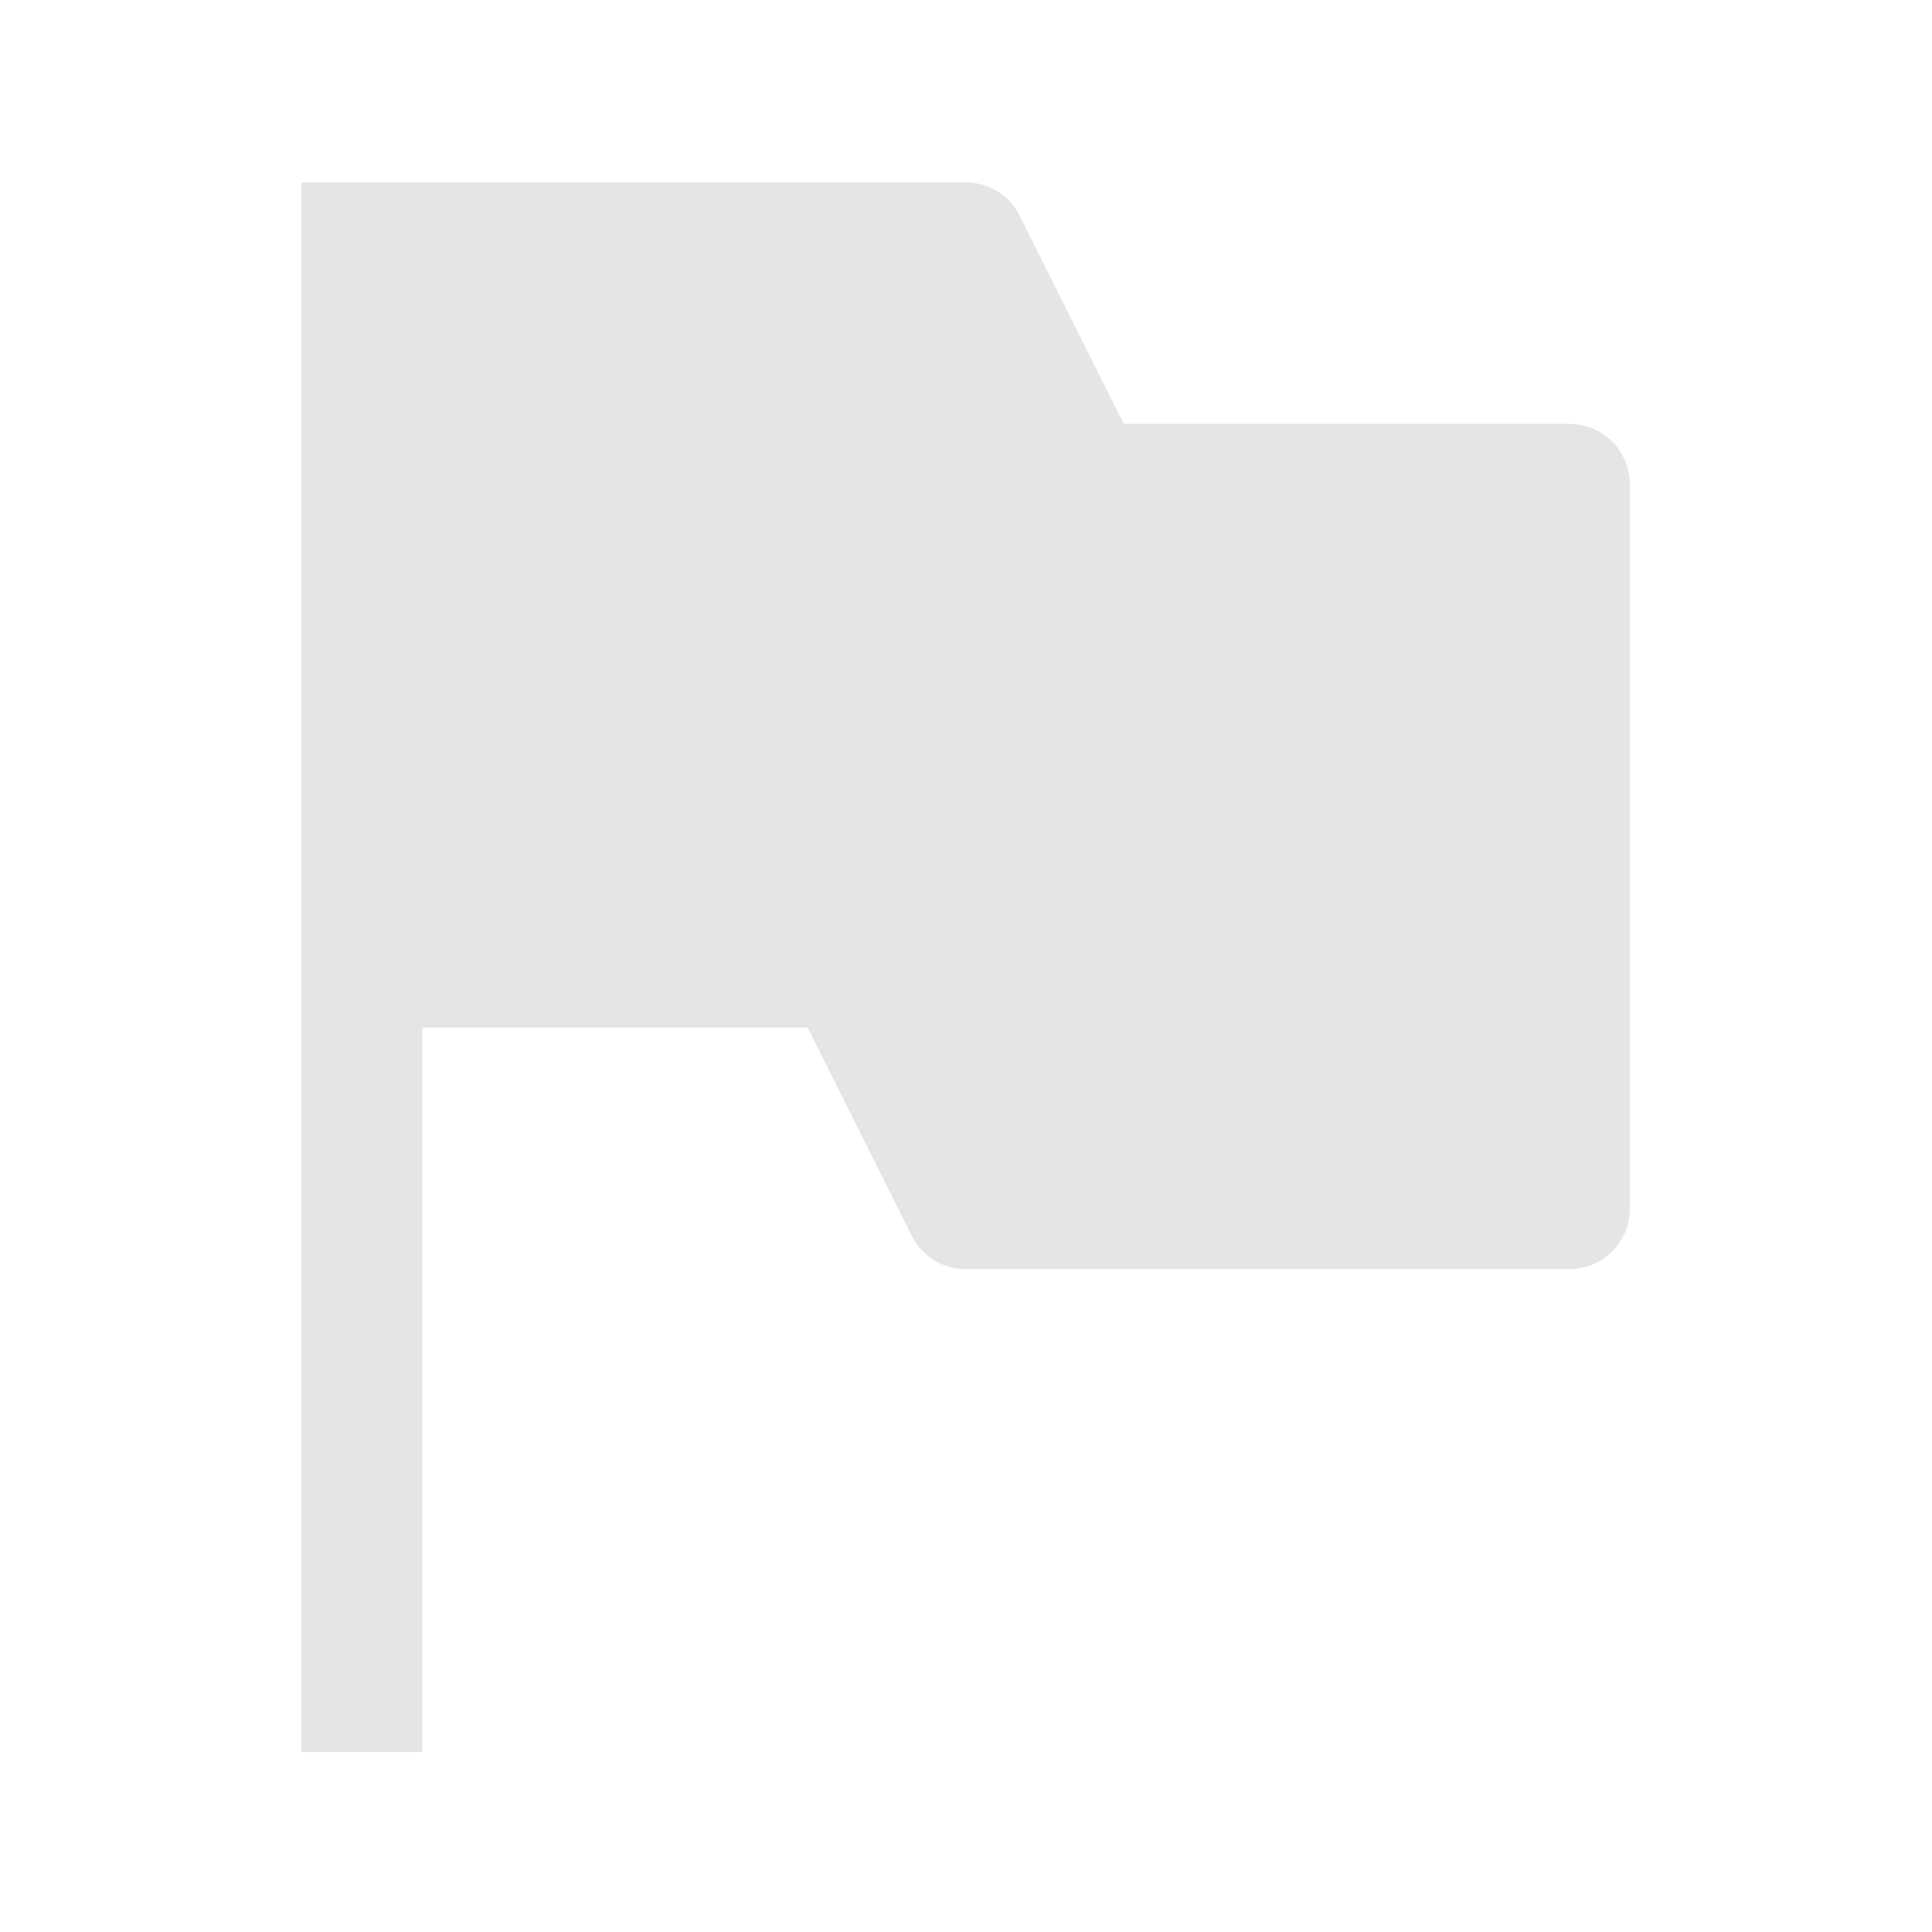
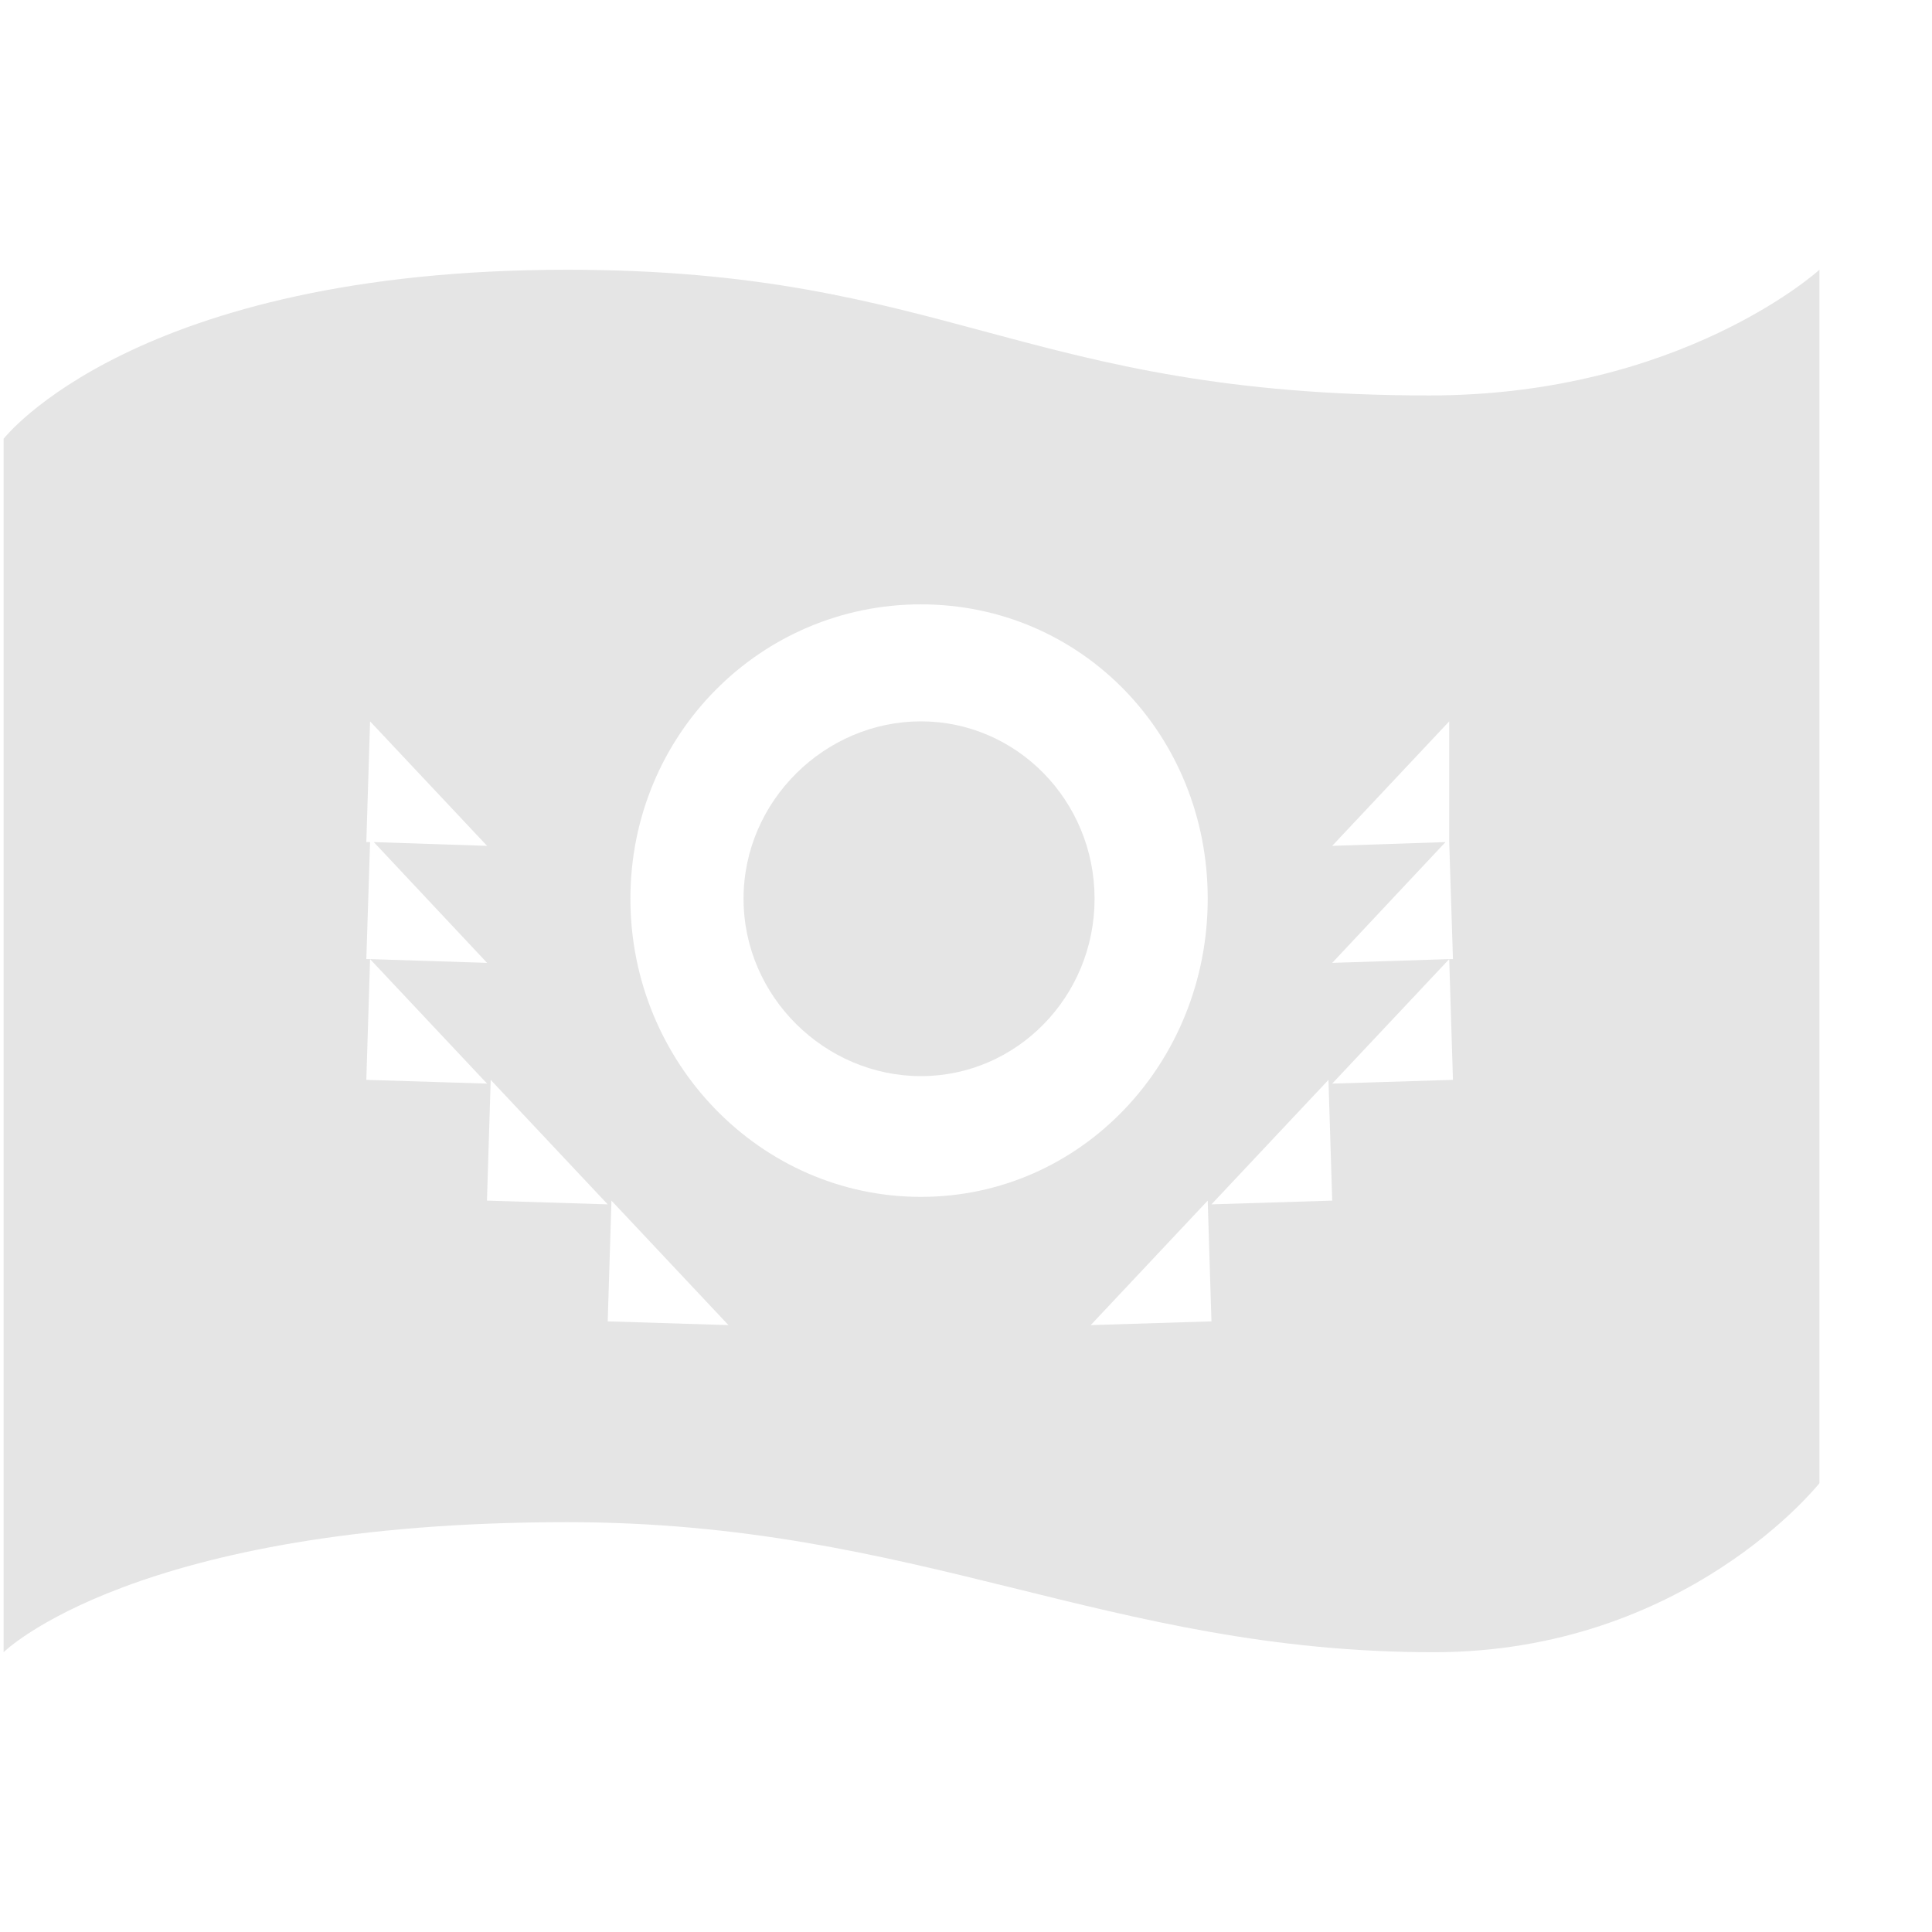
<svg xmlns="http://www.w3.org/2000/svg" xmlns:ns1="http://www.openswatchbook.org/uri/2009/osb" width="32" viewBox="0 0 32 32" version="1.1" id="svg7384" height="32">
  <defs id="defs7386">
    <linearGradient ns1:paint="solid" id="linearGradient19282" gradientTransform="matrix(-2.736579,0.2820293,-0.1890831,-0.9998832,239.5401,-879.4556)">
      <stop style="stop-color:#666666;stop-opacity:1;" offset="0" id="stop19284" />
    </linearGradient>
  </defs>
  <g transform="translate(-141.0002,-791)" style="display:inline" id="layer9" />
  <g transform="translate(-141.0002,-791)" style="display:inline" id="layer10" />
  <g transform="translate(-141.0002,-791)" id="layer11" />
  <g transform="translate(-141.0002,-791)" style="display:inline" id="layer13" />
  <g transform="translate(-141.0002,-791)" id="layer14" />
  <g transform="translate(-141.0002,-791)" style="display:inline" id="layer15" />
  <g transform="translate(-141.0002,-791)" style="display:inline" id="g71291" />
  <g transform="translate(-141.0002,-791)" style="display:inline" id="g4953" />
-   <g style="stroke-width:0.5;enable-background:new" id="g3561" transform="matrix(2,0,0,2,135.9946,-895.9793)">
-     <path id="path3535" d="m -65,450 v 12" style="fill:#e5e5e5;fill-opacity:1;fill-rule:evenodd;stroke:#e5e5e5;stroke-width:1;stroke-linecap:square;stroke-linejoin:miter;stroke-miterlimit:4;stroke-dasharray:none;stroke-opacity:1" />
-     <path id="path3537" d="m -65,456 h 4 l 1,2 h 5 v -6 h -4 l -1,-2 h -5 z" style="fill:none;fill-rule:evenodd;stroke:#e5e5e5;stroke-width:1;stroke-linecap:butt;stroke-linejoin:round;stroke-miterlimit:4;stroke-dasharray:none;stroke-opacity:1" />
-     <path style="opacity:1;vector-effect:none;fill:#e5e5e5;fill-opacity:1;fill-rule:evenodd;stroke:none;stroke-width:1;stroke-linecap:butt;stroke-linejoin:miter;stroke-miterlimit:4;stroke-dasharray:none;stroke-dashoffset:0;stroke-opacity:1" d="m -65,456 h 4 l 1,2 h 5 v -6 h -4 l -1,-2 h -5 z" id="path3539" />
-     <rect style="color:#bebebe;display:inline;overflow:visible;visibility:visible;fill:none;stroke:none;stroke-width:0.891;marker:none;enable-background:new" id="rect3543" y="448" x="-68" height="16" width="16" />
+   <g id="g11728" transform="matrix(2,0,0,2,-522.0004,-1086)" style="display:inline;stroke-width:1">
+     <rect style="fill:none;stroke:none;stroke-width:1" id="rect11724" width="16" height="16" x="20" y="326" transform="translate(241.0002,217)" />
+     <path style="fill:#e5e5e5;fill-opacity:1;stroke:none;stroke-width:1" d="m 265.696,545.234 c -3.582,0 -4.666,1.4 -4.666,1.4 v 10.049 c 0,0 1.084,-1.077 4.666,-1.077 2.916,0 4.472,1.077 7.178,1.077 2.089,0 3.194,-1.4 3.194,-1.4 v -10.049 c 0,0 -1.141,1.041 -3.23,1.041 -3.373,0 -3.976,-1.041 -7.142,-1.041 z m 2.931,2.771 c 1.329,0 2.375,1.08 2.375,2.438 0,1.357 -1.046,2.469 -2.375,2.469 -1.329,0 -2.406,-1.112 -2.406,-2.469 0,-1.357 1.077,-2.438 2.406,-2.438 z m -4.562,0.969 0.969,1.031 -0.938,-0.031 0.938,1 -0.969,-0.031 0.969,1.031 -1,-0.031 0.031,-1 h -0.031 l 0.031,-0.969 h -0.031 z m 4.562,0 c -0.794,0 -1.469,0.658 -1.469,1.469 0,0.811 0.675,1.469 1.469,1.469 0.794,0 1.438,-0.658 1.438,-1.469 0,-0.811 -0.644,-1.469 -1.438,-1.469 z m 4.375,0 v 1 l 0.031,0.969 h -0.031 l 0.031,1 -1,0.031 0.969,-1.031 -0.969,0.031 0.938,-1 -0.938,0.031 z m -7.938,2.969 0.969,1.031 -1,-0.031 z m 6.938,0 0.031,1 -1,0.031 z m -5.938,1 0.969,1.031 -1,-0.031 z m 4.938,0 0.031,1 -1,0.031 z" id="path11726" />
  </g>
</svg>
